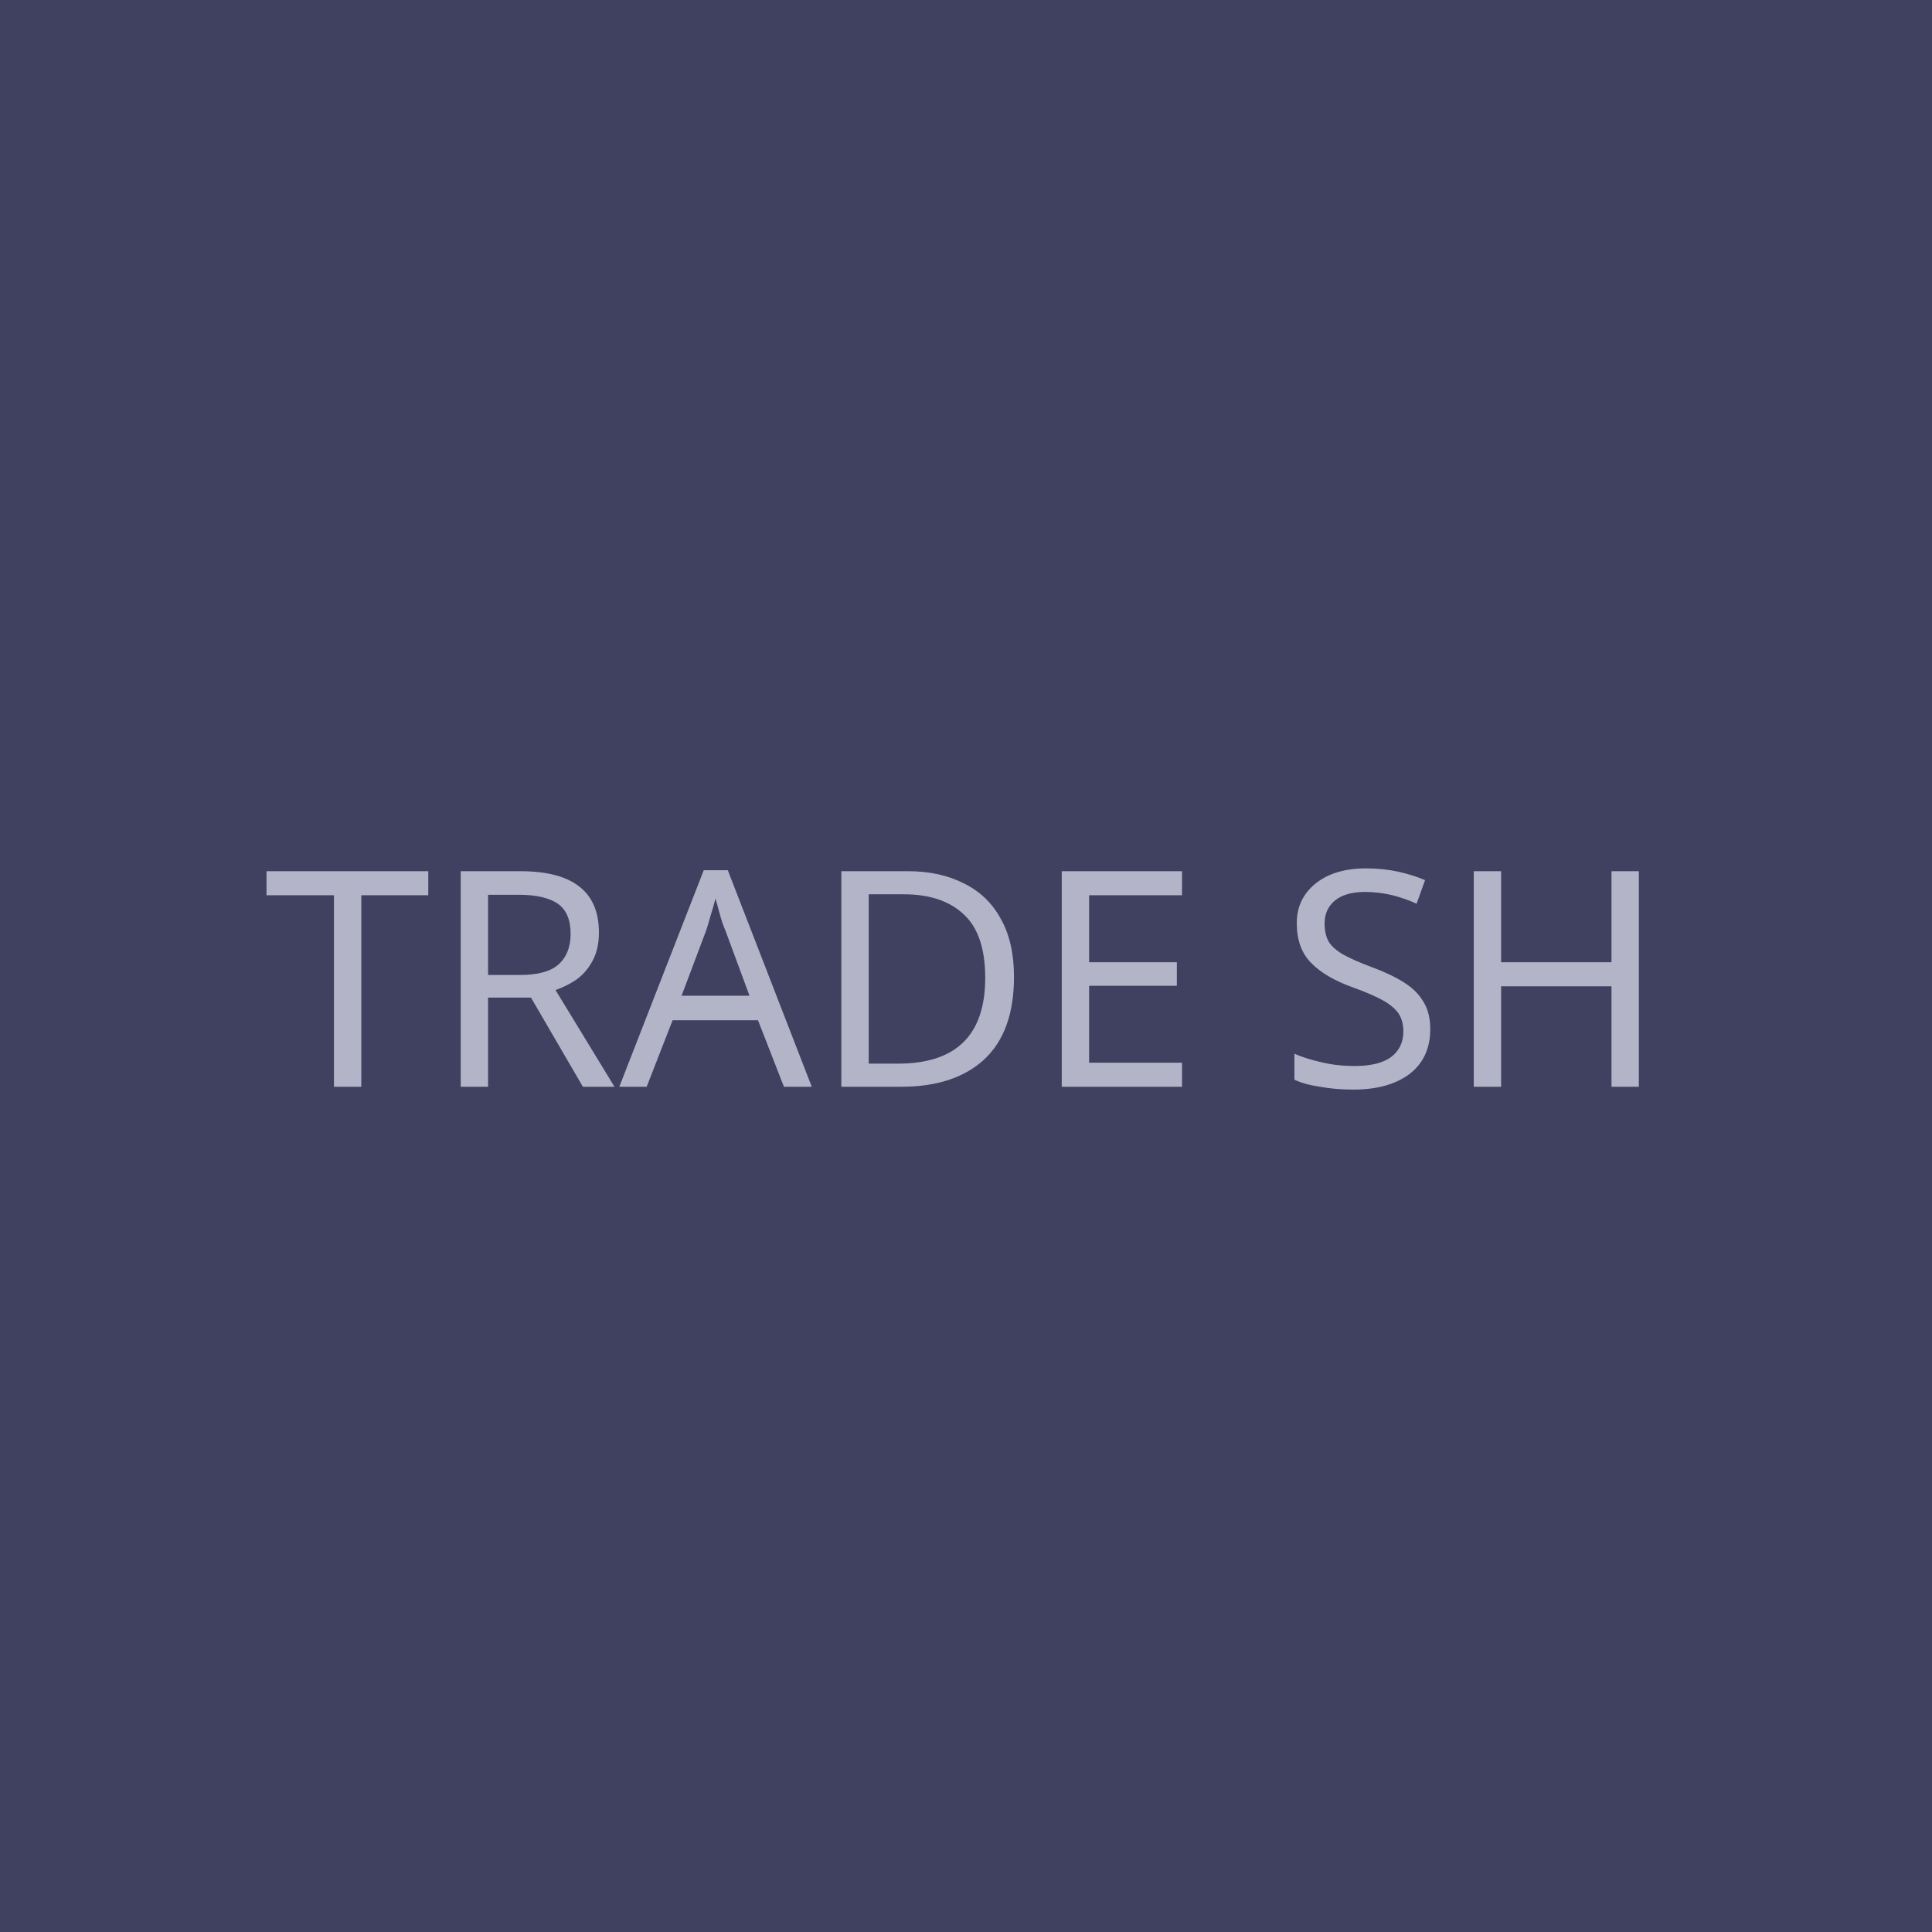
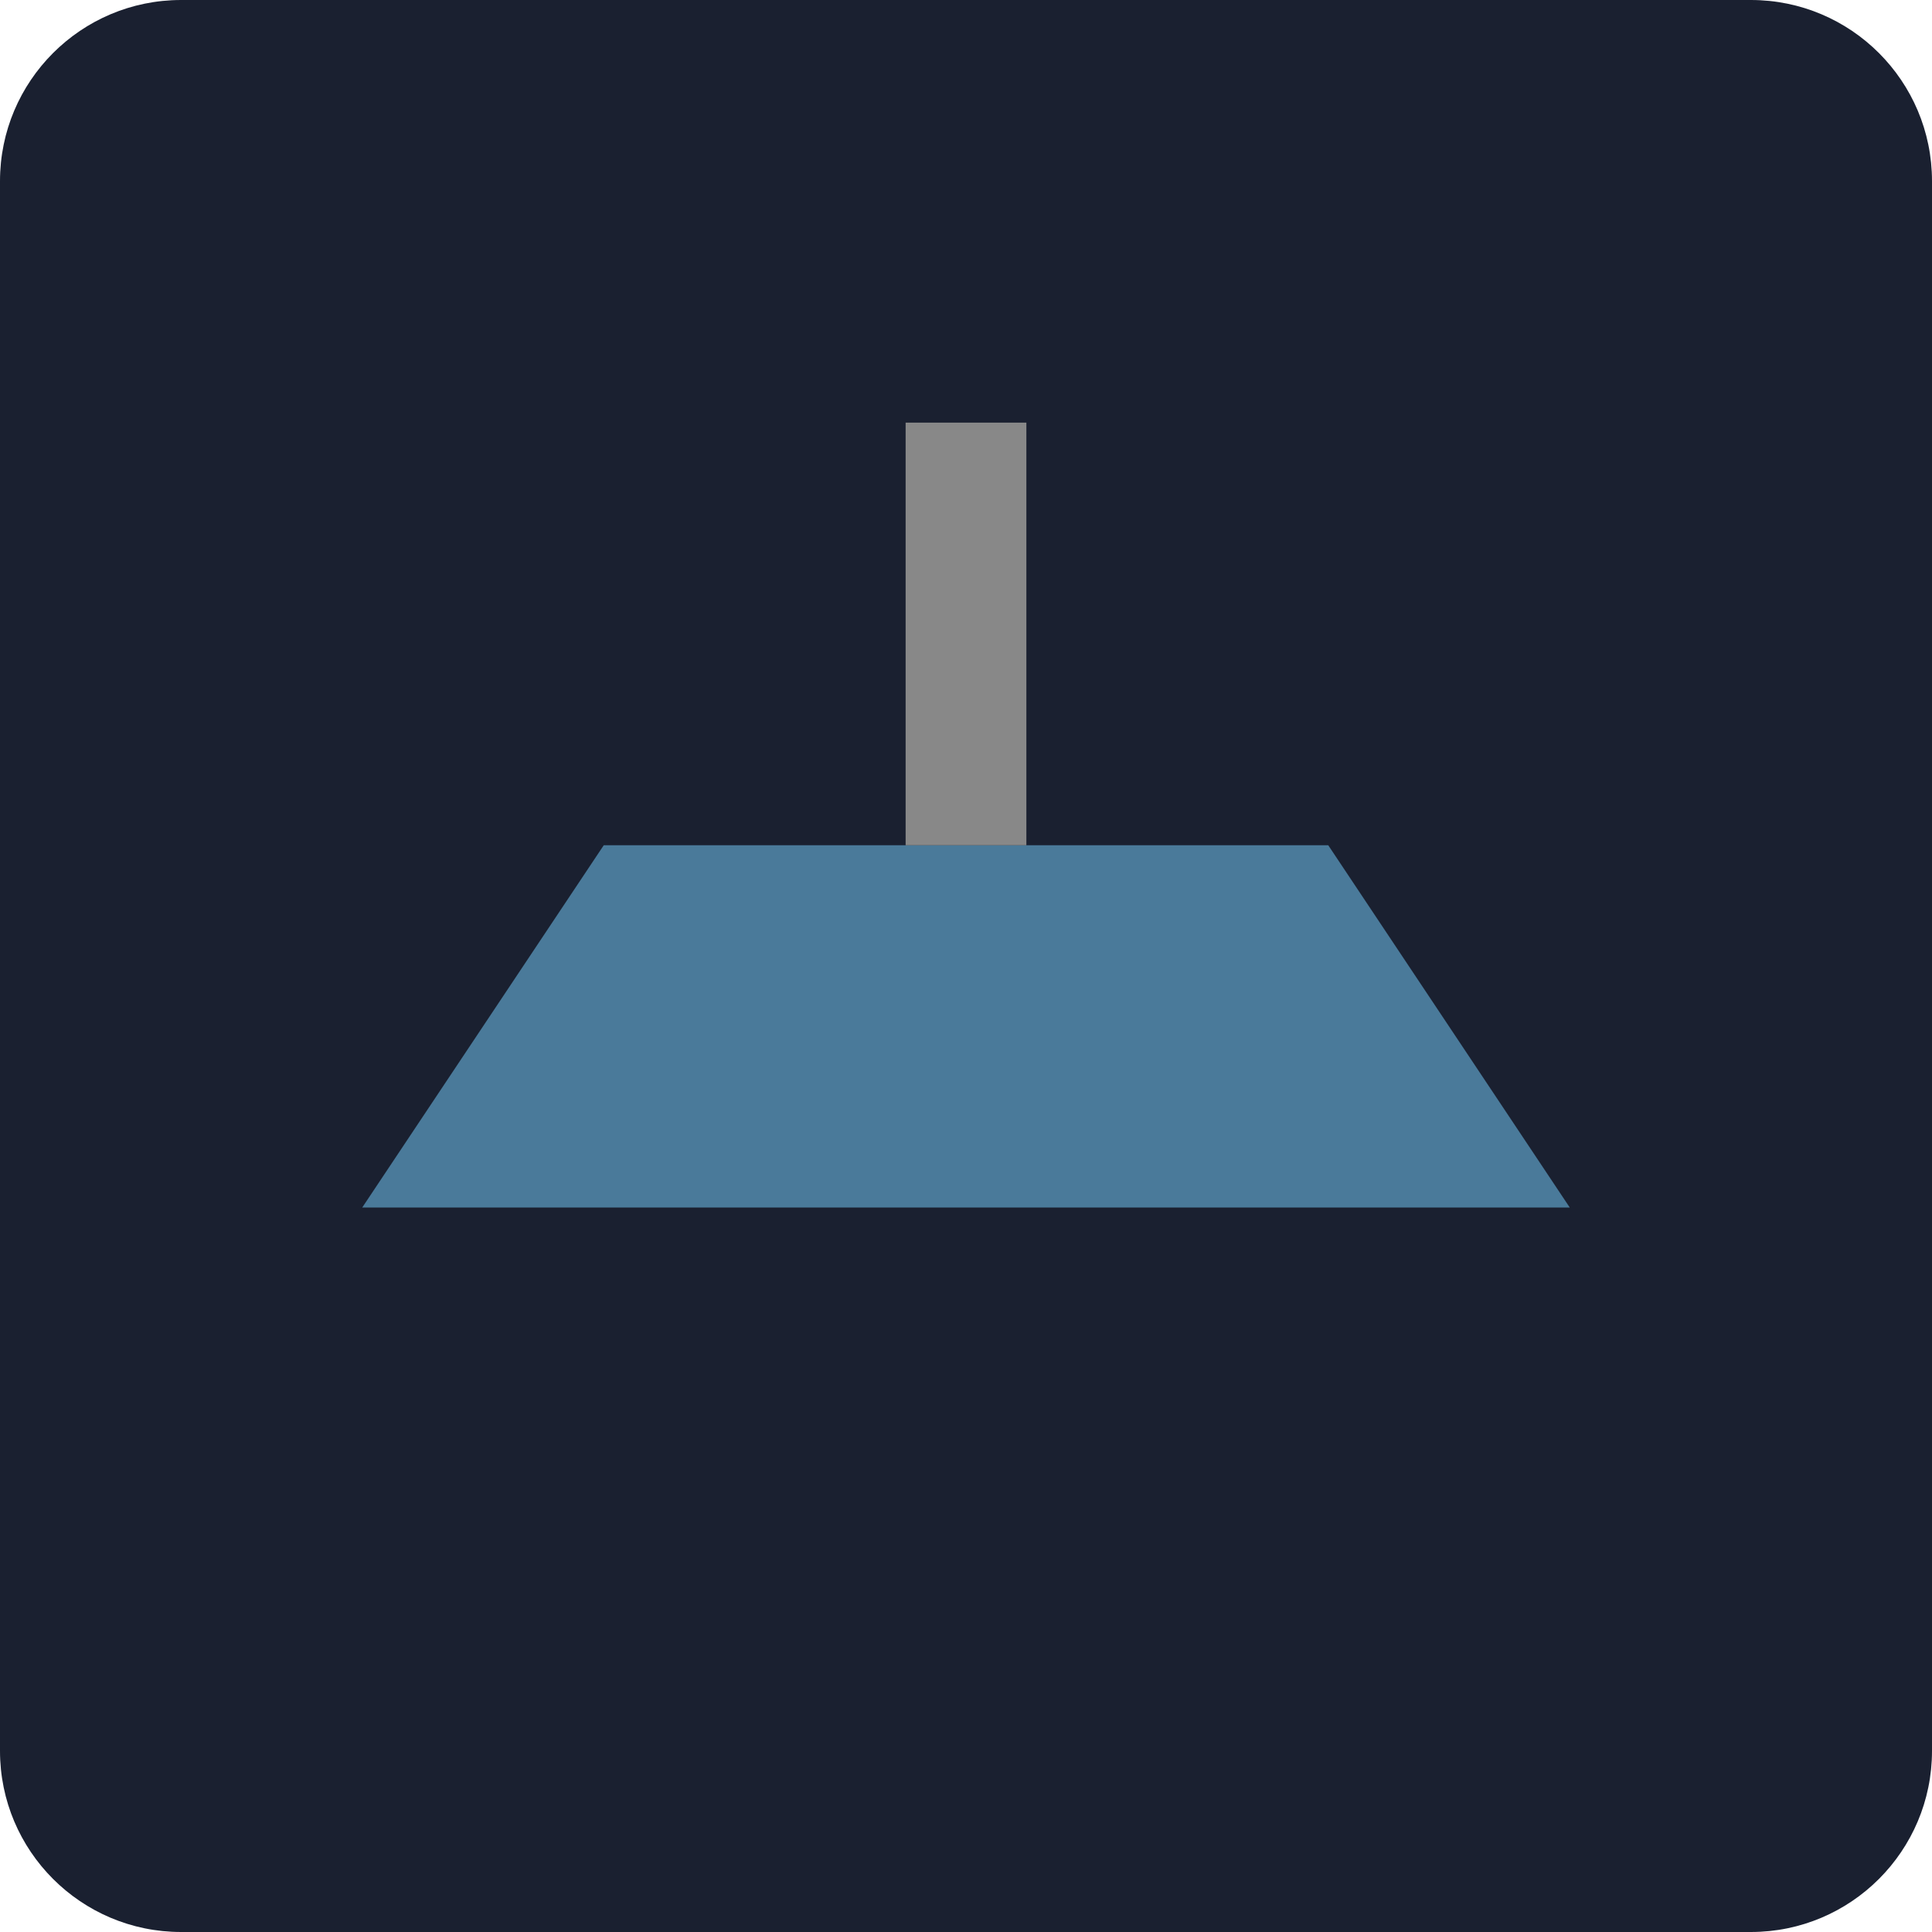
<svg xmlns="http://www.w3.org/2000/svg" width="64" height="64" viewBox="0 0 64 64">
-   <rect width="64" height="64" fill="#404060" />
-   <text x="32" y="36" text-anchor="middle" fill="#b4b4c8" font-family="sans-serif" font-size="10">TRADE SH</text>
+   <rect width="64" height="64" fill="#1a2030" rx="6" />
+   <path d="M12,40 L52,40 L44,28 L20,28Z" fill="#4a7a9a" />
+   <rect x="30" y="14" width="4" height="14" fill="#888" />
</svg>
